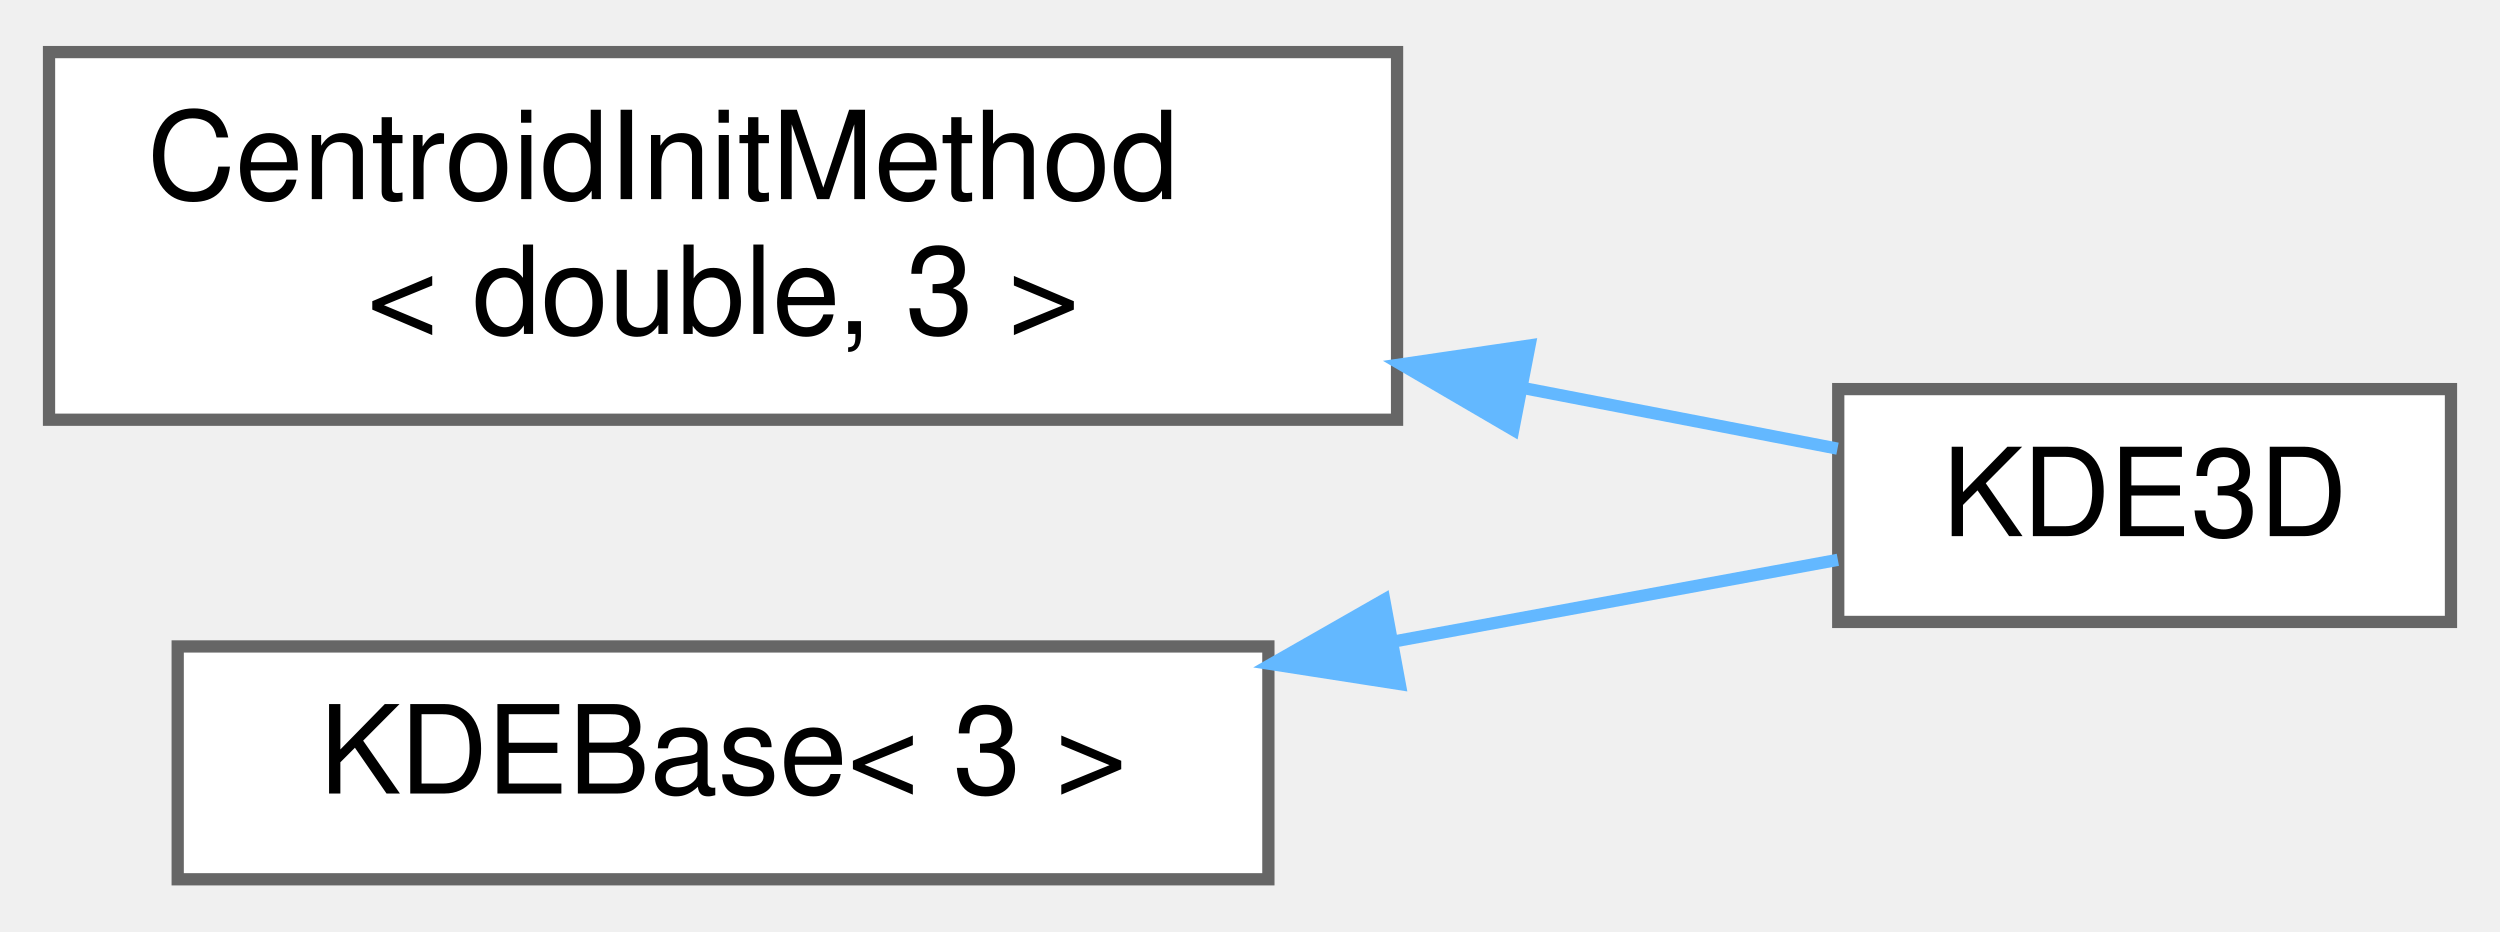
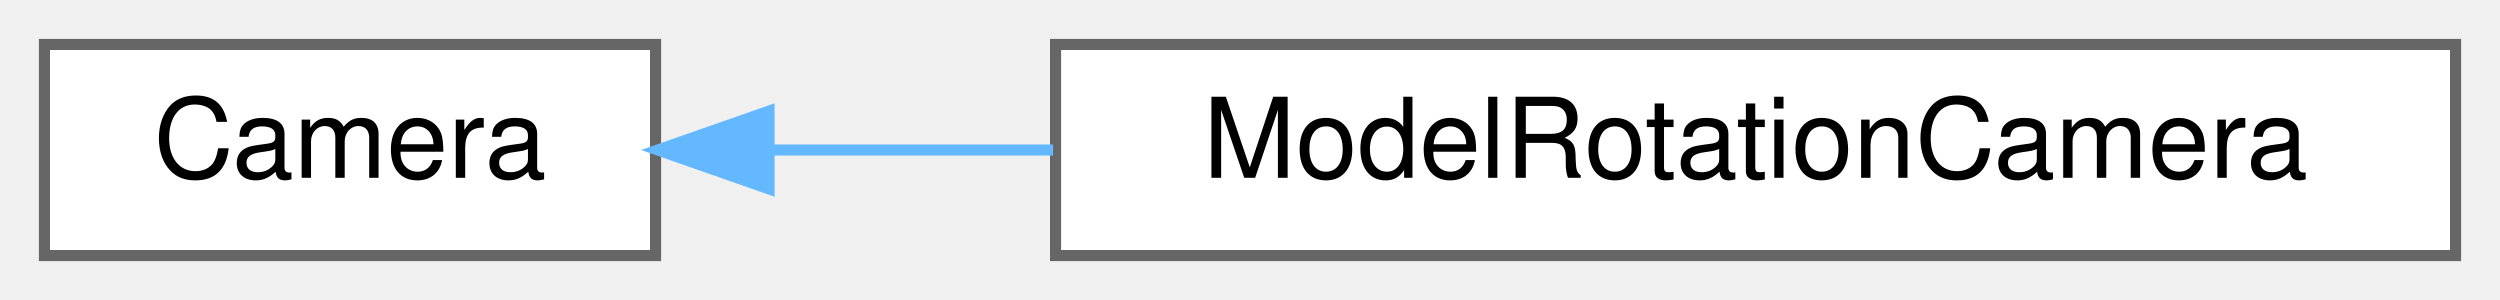
- <svg xmlns="http://www.w3.org/2000/svg" xmlns:xlink="http://www.w3.org/1999/xlink" width="204pt" height="76pt" viewBox="0.00 0.00 204.00 75.50">
-   <g id="graph0" class="graph" transform="scale(1 1) rotate(0) translate(4 71.5)">
+ <svg xmlns="http://www.w3.org/2000/svg" xmlns:xlink="http://www.w3.org/1999/xlink" width="225pt" height="27pt" viewBox="0.00 0.00 225.00 27.00">
+   <g id="graph0" class="graph" transform="scale(1 1) rotate(0) translate(4 23)">
    <g id="Node000000" class="node">
      <g id="a_Node000000">
-         <a xlink:href="classCentroidInitMethod.html" target="_top" xlink:title=" ">
-           <polygon fill="white" stroke="#666666" points="110,-67.5 0,-67.5 0,-37.5 110,-37.5 110,-67.5" />
-           <text text-anchor="start" x="8" y="-55.5" font-family="Helvetica,sans-Serif" font-size="10.00">CentroidInitMethod</text>
-           <text text-anchor="middle" x="55" y="-44.5" font-family="Helvetica,sans-Serif" font-size="10.00">&lt; double, 3 &gt;</text>
+         <a xlink:href="classCamera.html" target="_top" xlink:title=" ">
+           <polygon fill="white" stroke="#666666" points="55,-19 0,-19 0,0 55,0 55,-19" />
+           <text text-anchor="middle" x="27.5" y="-7" font-family="Helvetica,sans-Serif" font-size="10.00">Camera</text>
        </a>
      </g>
    </g>
    <g id="Node000001" class="node">
      <g id="a_Node000001">
-         <a xlink:href="classKDE3D.html" target="_top" xlink:title=" ">
-           <polygon fill="white" stroke="#666666" points="196,-40 146,-40 146,-21 196,-21 196,-40" />
-           <text text-anchor="middle" x="171" y="-28" font-family="Helvetica,sans-Serif" font-size="10.00">KDE3D</text>
+         <a xlink:href="classModelRotationCamera.html" target="_top" xlink:title=" ">
+           <polygon fill="white" stroke="#666666" points="217,-19 91,-19 91,0 217,0 217,-19" />
+           <text text-anchor="middle" x="154" y="-7" font-family="Helvetica,sans-Serif" font-size="10.00">ModelRotationCamera</text>
        </a>
      </g>
    </g>
    <g id="edge1_Node000000_Node000001" class="edge">
      <g id="a_edge1_Node000000_Node000001">
        <a xlink:title=" ">
-           <path fill="none" stroke="#63b8ff" d="M120.28,-40.09C129.41,-38.33 138.28,-36.62 145.94,-35.14" />
-           <polygon fill="#63b8ff" stroke="#63b8ff" points="119.48,-36.68 110.33,-42.02 120.81,-43.56 119.48,-36.68" />
-         </a>
-       </g>
-     </g>
-     <g id="Node000002" class="node">
-       <g id="a_Node000002">
-         <a xlink:href="classKDEBase.html" target="_top" xlink:title=" ">
-           <polygon fill="white" stroke="#666666" points="99.5,-19 10.5,-19 10.5,0 99.5,0 99.5,-19" />
-           <text text-anchor="middle" x="55" y="-7" font-family="Helvetica,sans-Serif" font-size="10.00">KDEBase&lt; 3 &gt;</text>
-         </a>
-       </g>
-     </g>
-     <g id="edge2_Node000002_Node000001" class="edge">
-       <g id="a_edge2_Node000002_Node000001">
-         <a xlink:title=" ">
-           <path fill="none" stroke="#63b8ff" d="M109.82,-19.42C122.5,-21.75 135.39,-24.12 145.97,-26.07" />
-           <polygon fill="#63b8ff" stroke="#63b8ff" points="110.22,-15.93 99.75,-17.56 108.95,-22.81 110.22,-15.93" />
+           <path fill="none" stroke="#63b8ff" d="M65.32,-9.5C73.35,-9.5 82.06,-9.5 90.78,-9.5" />
+           <polygon fill="#63b8ff" stroke="#63b8ff" points="65.21,-6 55.21,-9.5 65.21,-13 65.21,-6" />
        </a>
      </g>
    </g>
  </g>
</svg>
